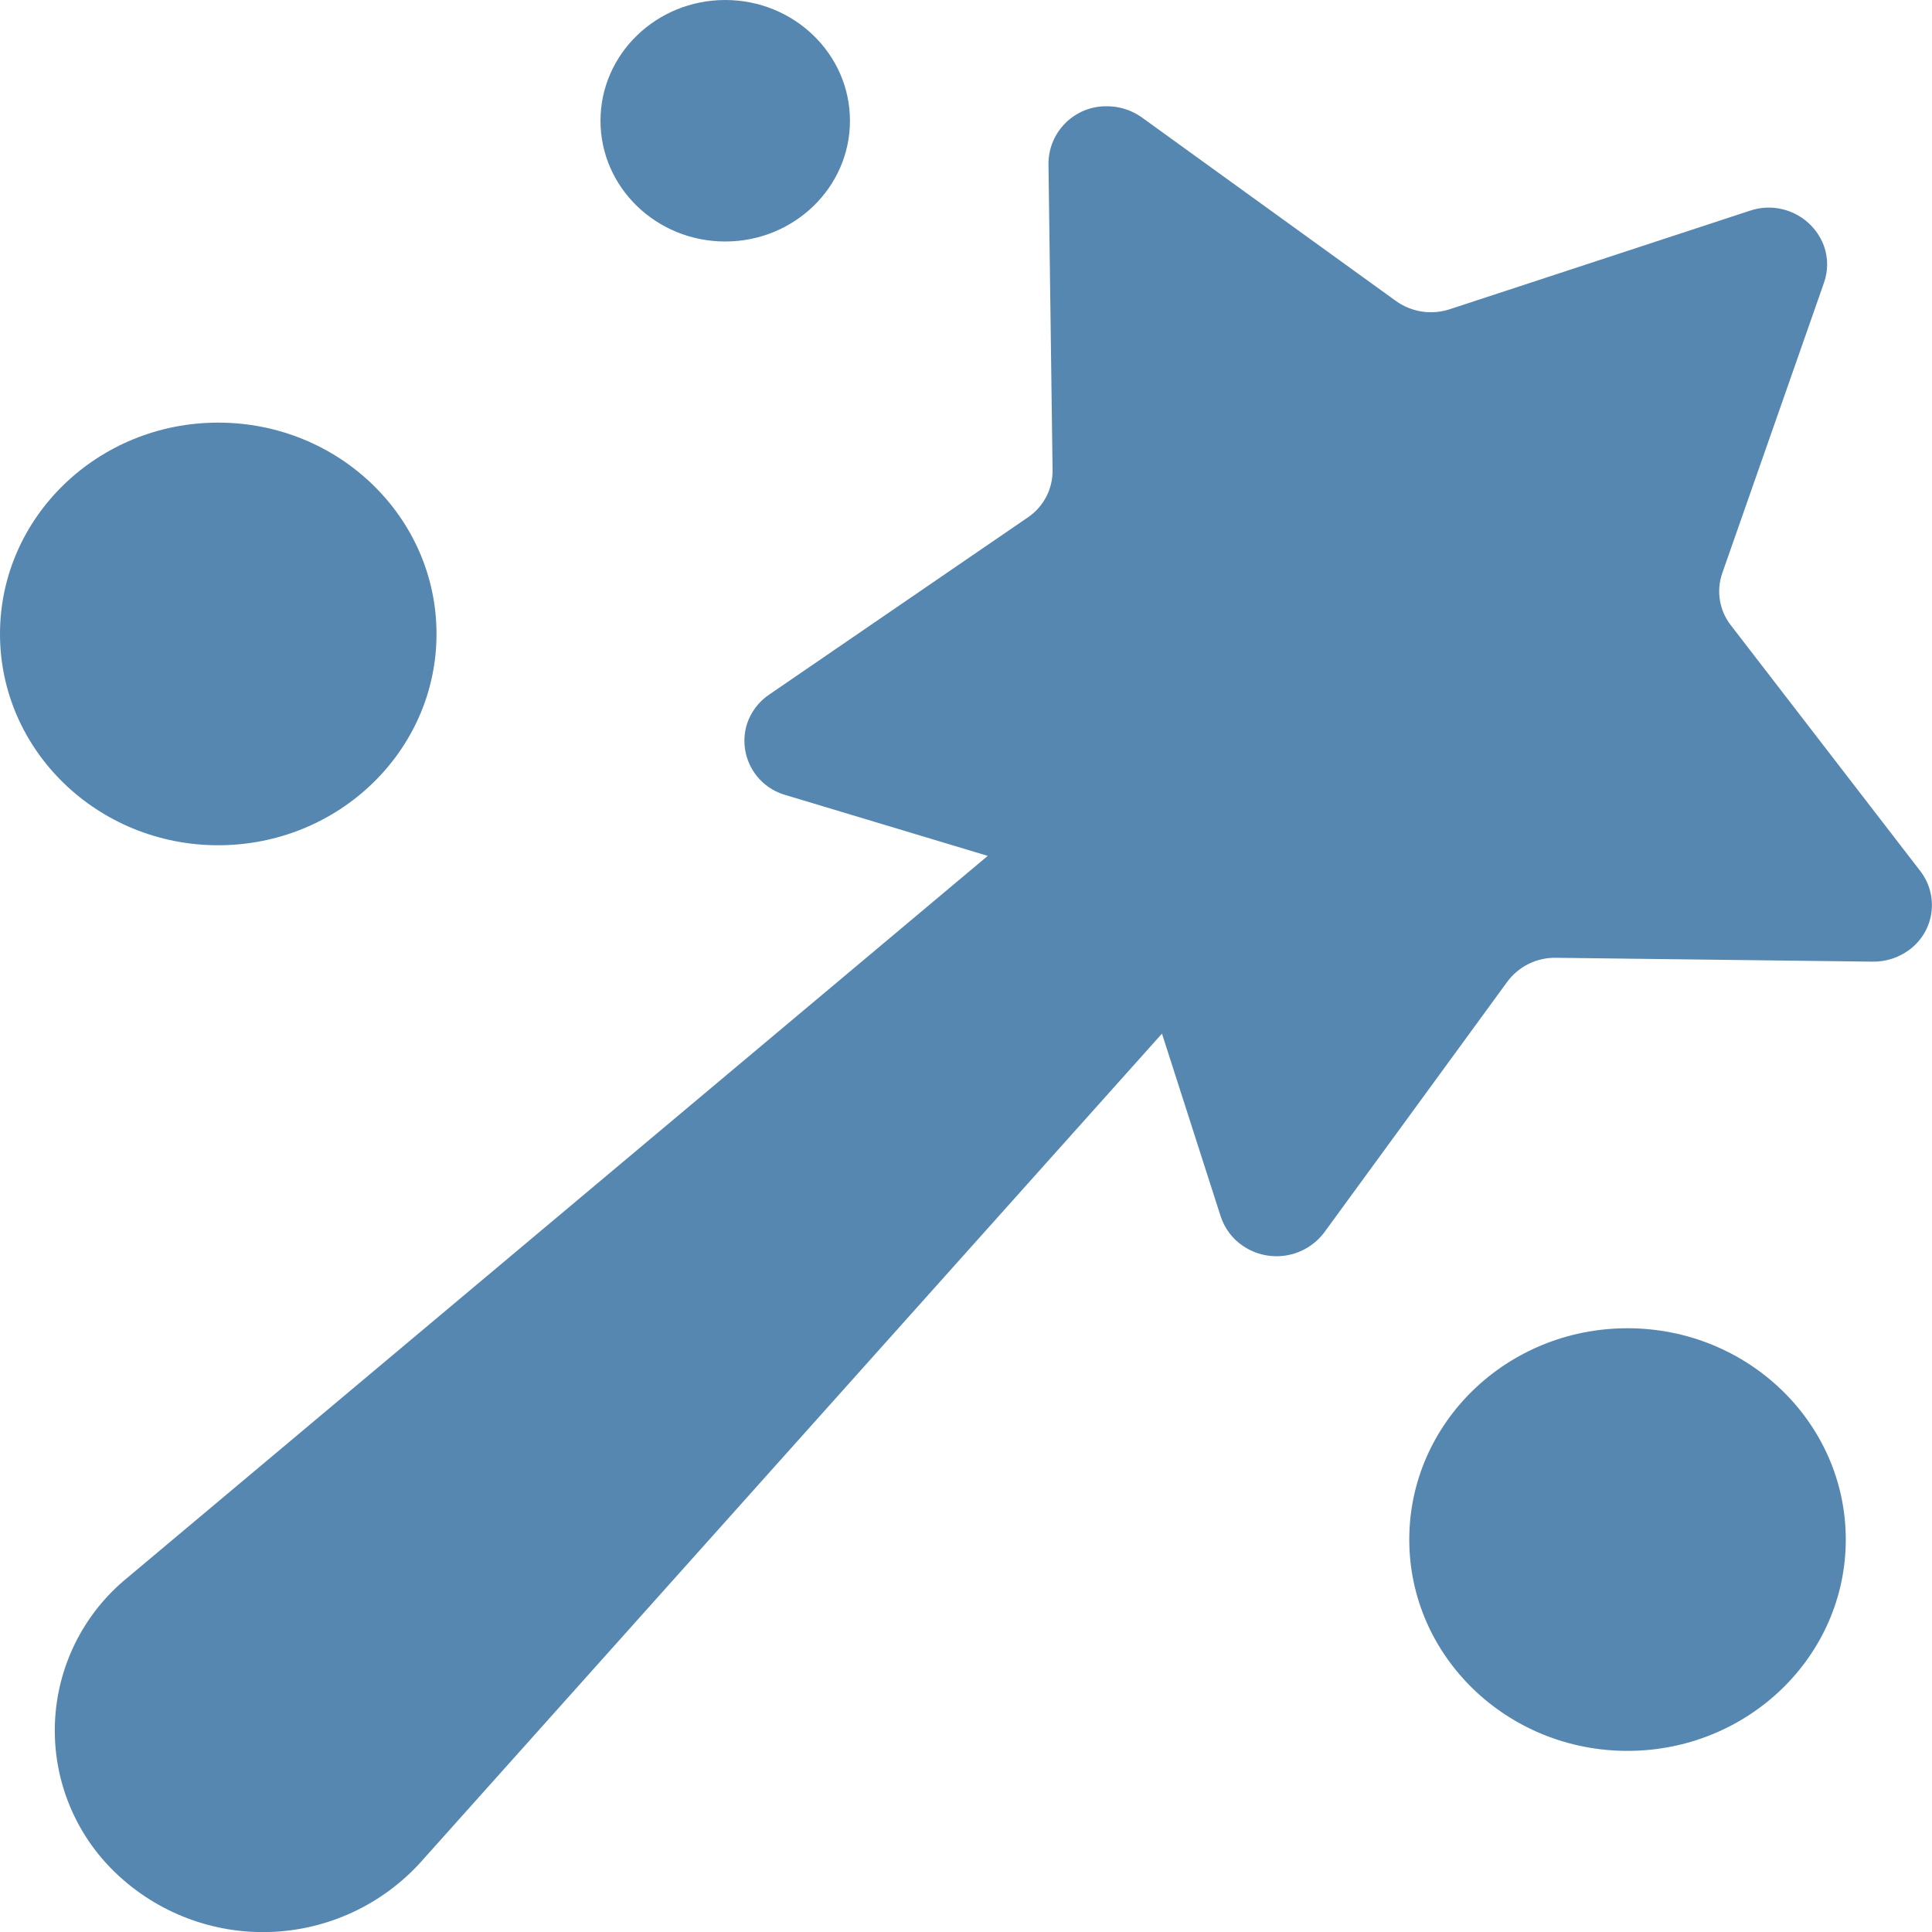
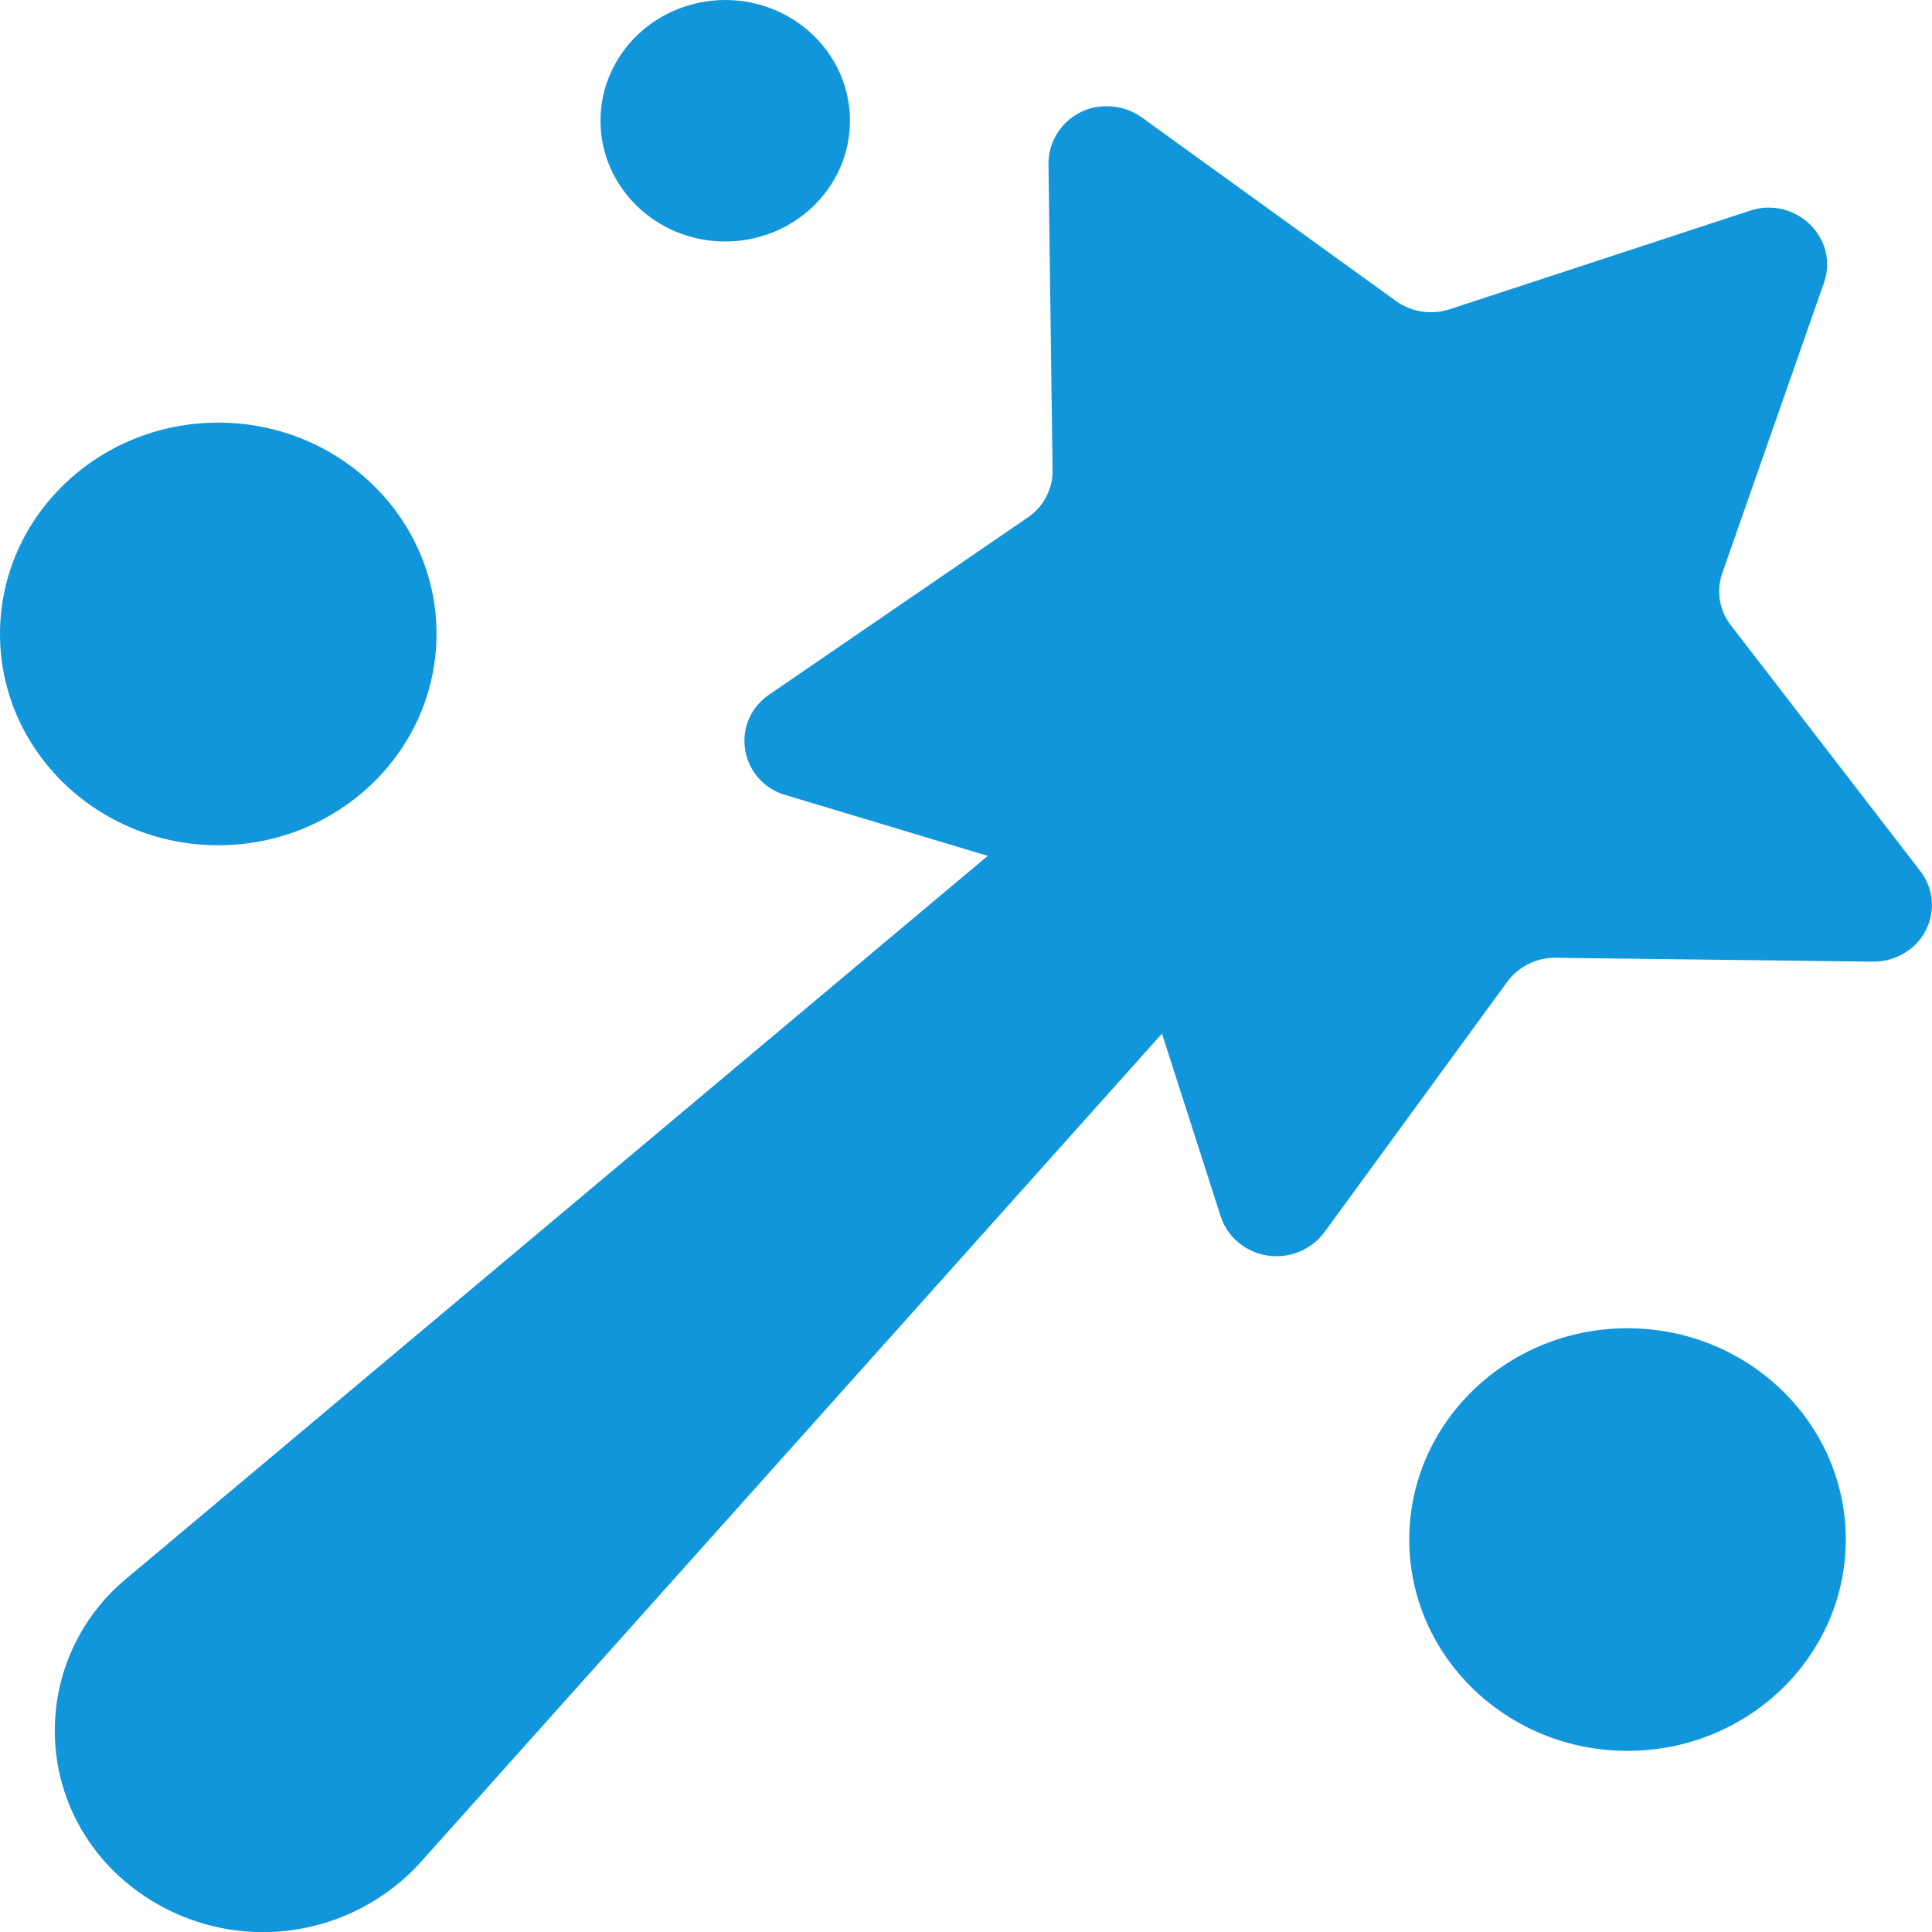
- <svg xmlns="http://www.w3.org/2000/svg" t="1694160161983" class="icon" viewBox="0 0 1024 1024" version="1.1" p-id="1344" width="32" height="32">
-   <path d="M523.52 453.632l-107.2-32.256a29.888 29.888 0 0 1-20.416-37.632 30.08 30.08 0 0 1 11.712-15.552l137.152-93.952a29.76 29.76 0 0 0 13.12-24.896l-2.176-162.56A30.528 30.528 0 0 1 586.304 56.32a31.68 31.68 0 0 1 18.944 5.952l134.656 97.28a31.872 31.872 0 0 0 28.48 4.352l159.104-52.224a31.232 31.232 0 0 1 39.296 18.816 29.12 29.12 0 0 1 0 19.264l-53.952 154.048a29.248 29.248 0 0 0 4.544 27.584l100.48 130.368a29.44 29.44 0 0 1-6.336 41.984 31.68 31.68 0 0 1-18.944 5.952l-167.936-2.048a31.36 31.36 0 0 0-25.728 12.672l-96.96 132.8a31.68 31.68 0 0 1-43.264 7.168 30.08 30.08 0 0 1-11.712-15.616L615.872 547.84l-393.088 439.36a112.832 112.832 0 0 1-161.408 5.568 104.448 104.448 0 0 1 5.76-156.224L523.52 453.632zM115.648 448C51.84 448 0 397.824 0 336S51.84 224 115.648 224c63.936 0 115.712 50.176 115.712 112S179.52 448 115.648 448z m268.736-320c-36.48 0-66.112-28.672-66.112-64s29.632-64 66.112-64c36.48 0 66.112 28.672 66.112 64s-29.632 64-66.112 64z m478.208 800c-63.872 0-115.648-50.176-115.648-112S798.72 704 862.592 704c63.872 0 115.712 50.176 115.712 112s-51.84 112-115.712 112z" fill="#5687b0" p-id="1345" />
+ <svg xmlns="http://www.w3.org/2000/svg" t="1694162922672" class="icon" viewBox="0 0 1024 1024" version="1.1" p-id="1346" width="32" height="32">
+   <path d="M523.52 453.632l-107.2-32.256a29.888 29.888 0 0 1-20.416-37.632 30.08 30.08 0 0 1 11.712-15.552l137.152-93.952a29.76 29.76 0 0 0 13.12-24.896l-2.176-162.56A30.528 30.528 0 0 1 586.304 56.32a31.68 31.68 0 0 1 18.944 5.952l134.656 97.28a31.872 31.872 0 0 0 28.48 4.352l159.104-52.224a31.232 31.232 0 0 1 39.296 18.816 29.12 29.12 0 0 1 0 19.264l-53.952 154.048a29.248 29.248 0 0 0 4.544 27.584l100.48 130.368a29.44 29.44 0 0 1-6.336 41.984 31.68 31.68 0 0 1-18.944 5.952l-167.936-2.048a31.36 31.36 0 0 0-25.728 12.672l-96.96 132.8a31.68 31.68 0 0 1-43.264 7.168 30.08 30.08 0 0 1-11.712-15.616L615.872 547.84l-393.088 439.36a112.832 112.832 0 0 1-161.408 5.568 104.448 104.448 0 0 1 5.76-156.224L523.52 453.632zM115.648 448C51.84 448 0 397.824 0 336S51.84 224 115.648 224c63.936 0 115.712 50.176 115.712 112S179.52 448 115.648 448z m268.736-320c-36.48 0-66.112-28.672-66.112-64s29.632-64 66.112-64c36.48 0 66.112 28.672 66.112 64s-29.632 64-66.112 64z m478.208 800c-63.872 0-115.648-50.176-115.648-112S798.72 704 862.592 704c63.872 0 115.712 50.176 115.712 112s-51.84 112-115.712 112z" fill="#1296db" p-id="1347" />
</svg>
